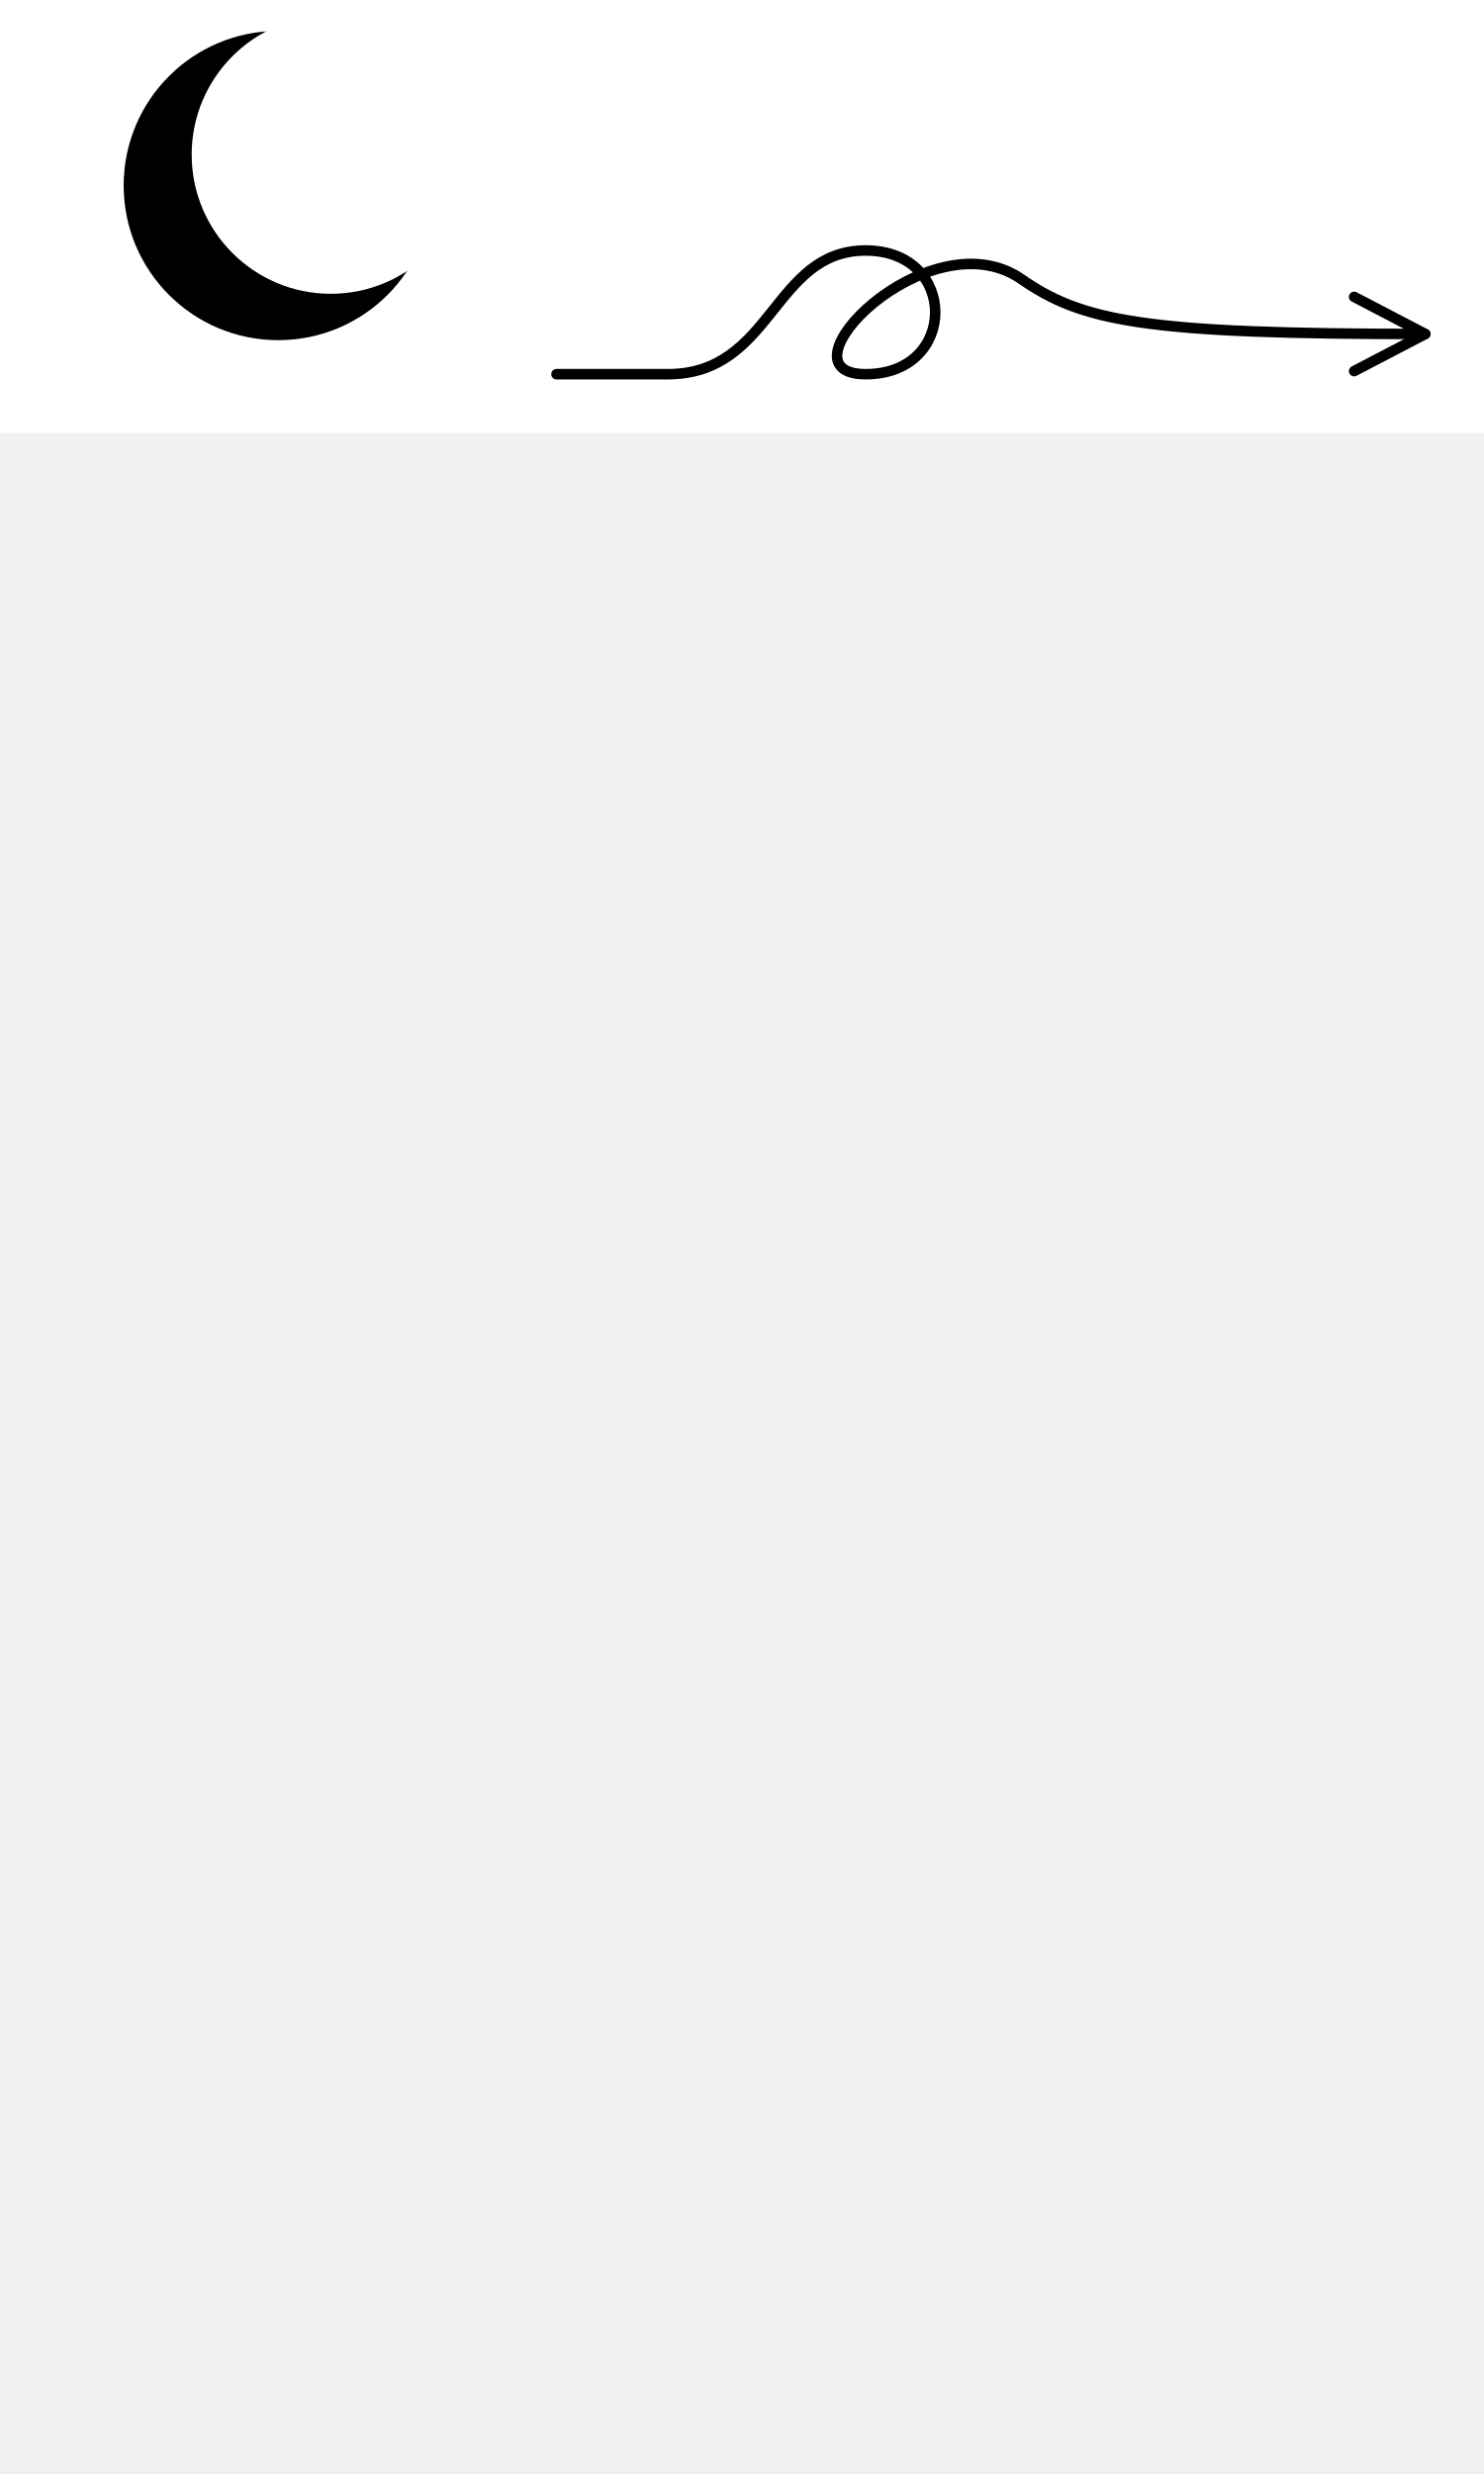
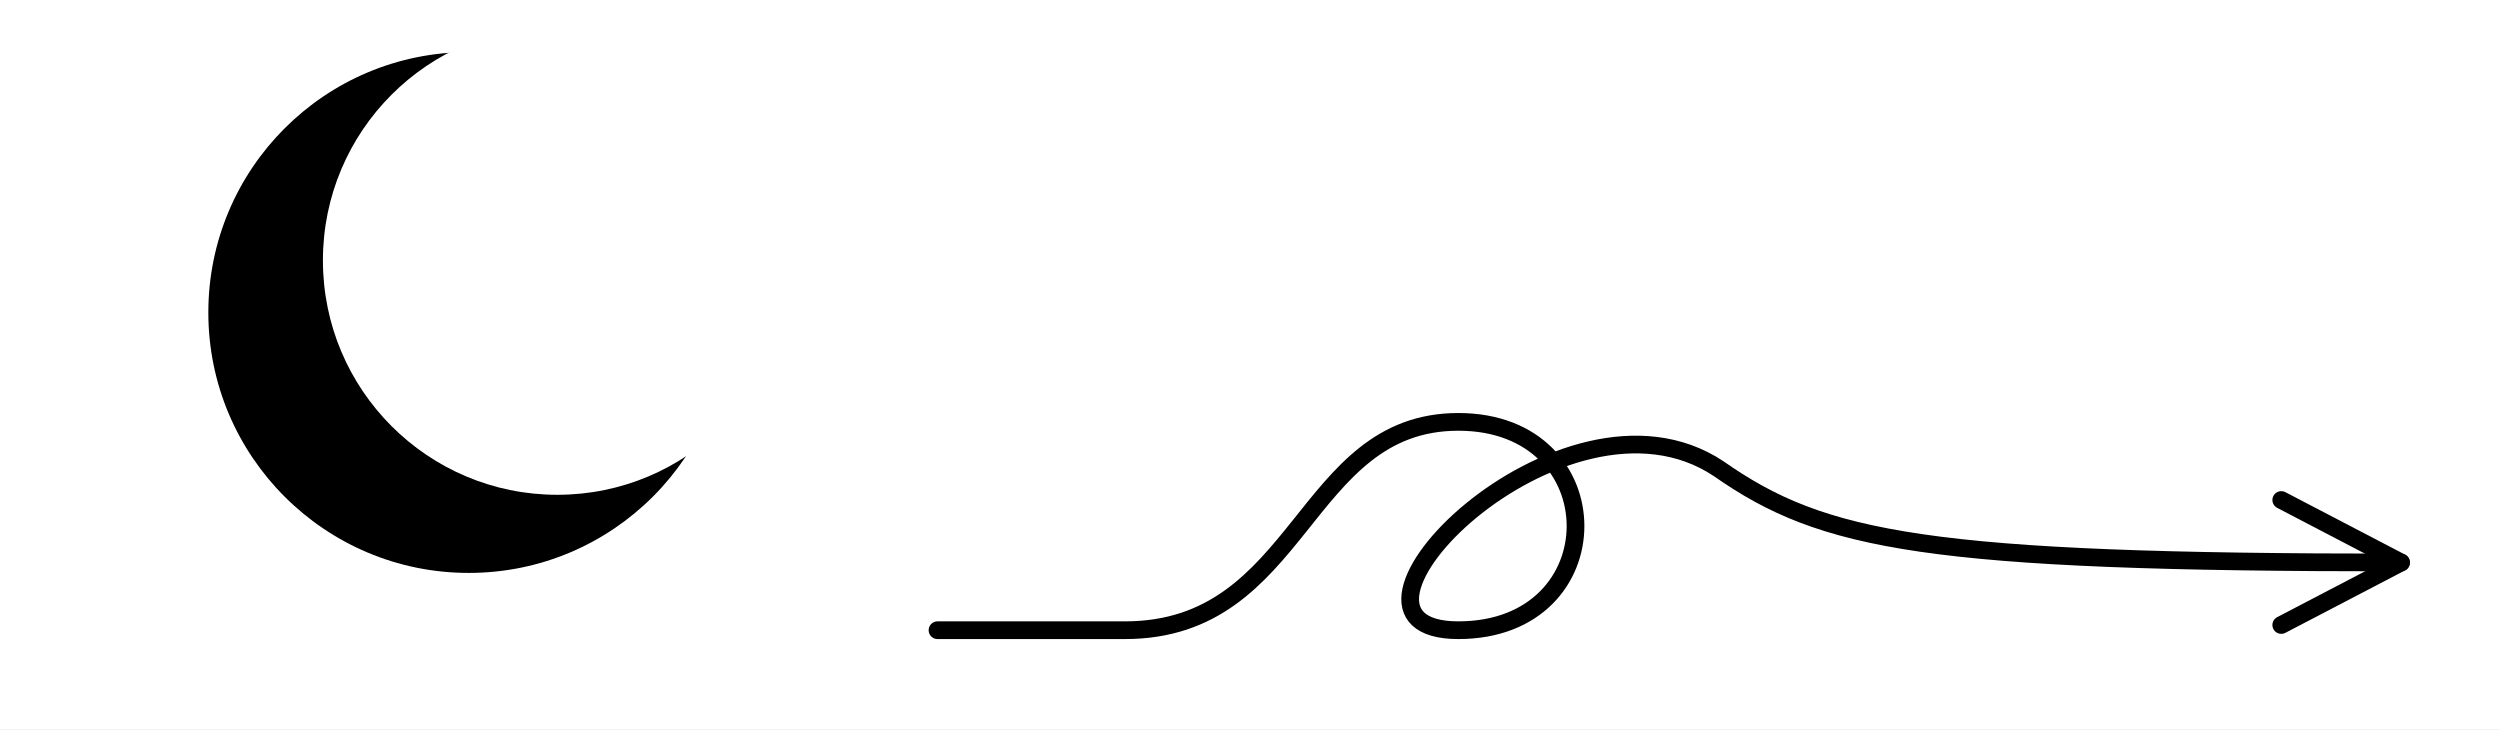
- <svg xmlns="http://www.w3.org/2000/svg" viewBox="0 0 480 800">
+ <svg xmlns="http://www.w3.org/2000/svg" viewBox="0 0 480 140">
  <rect width="480" height="140" fill="#fff" />
  <circle cx="90" cy="60" r="50" fill="#000" />
  <circle cx="107" cy="50" r="45" fill="#fff" />
  <path d="M180 121 216 121 C250 121 250 81 280 81 C310 81 310 121 280 121 C250 121 300 70 330 90 C350 104 370 108 461 108" fill="none" stroke="#000" stroke-width="3.4" stroke-linecap="round" stroke-linejoin="round" />
  <path d="M438 96 L461 108 L438 120" fill="none" stroke="#000" stroke-width="3.4" stroke-linecap="round" stroke-linejoin="round" />
</svg>
